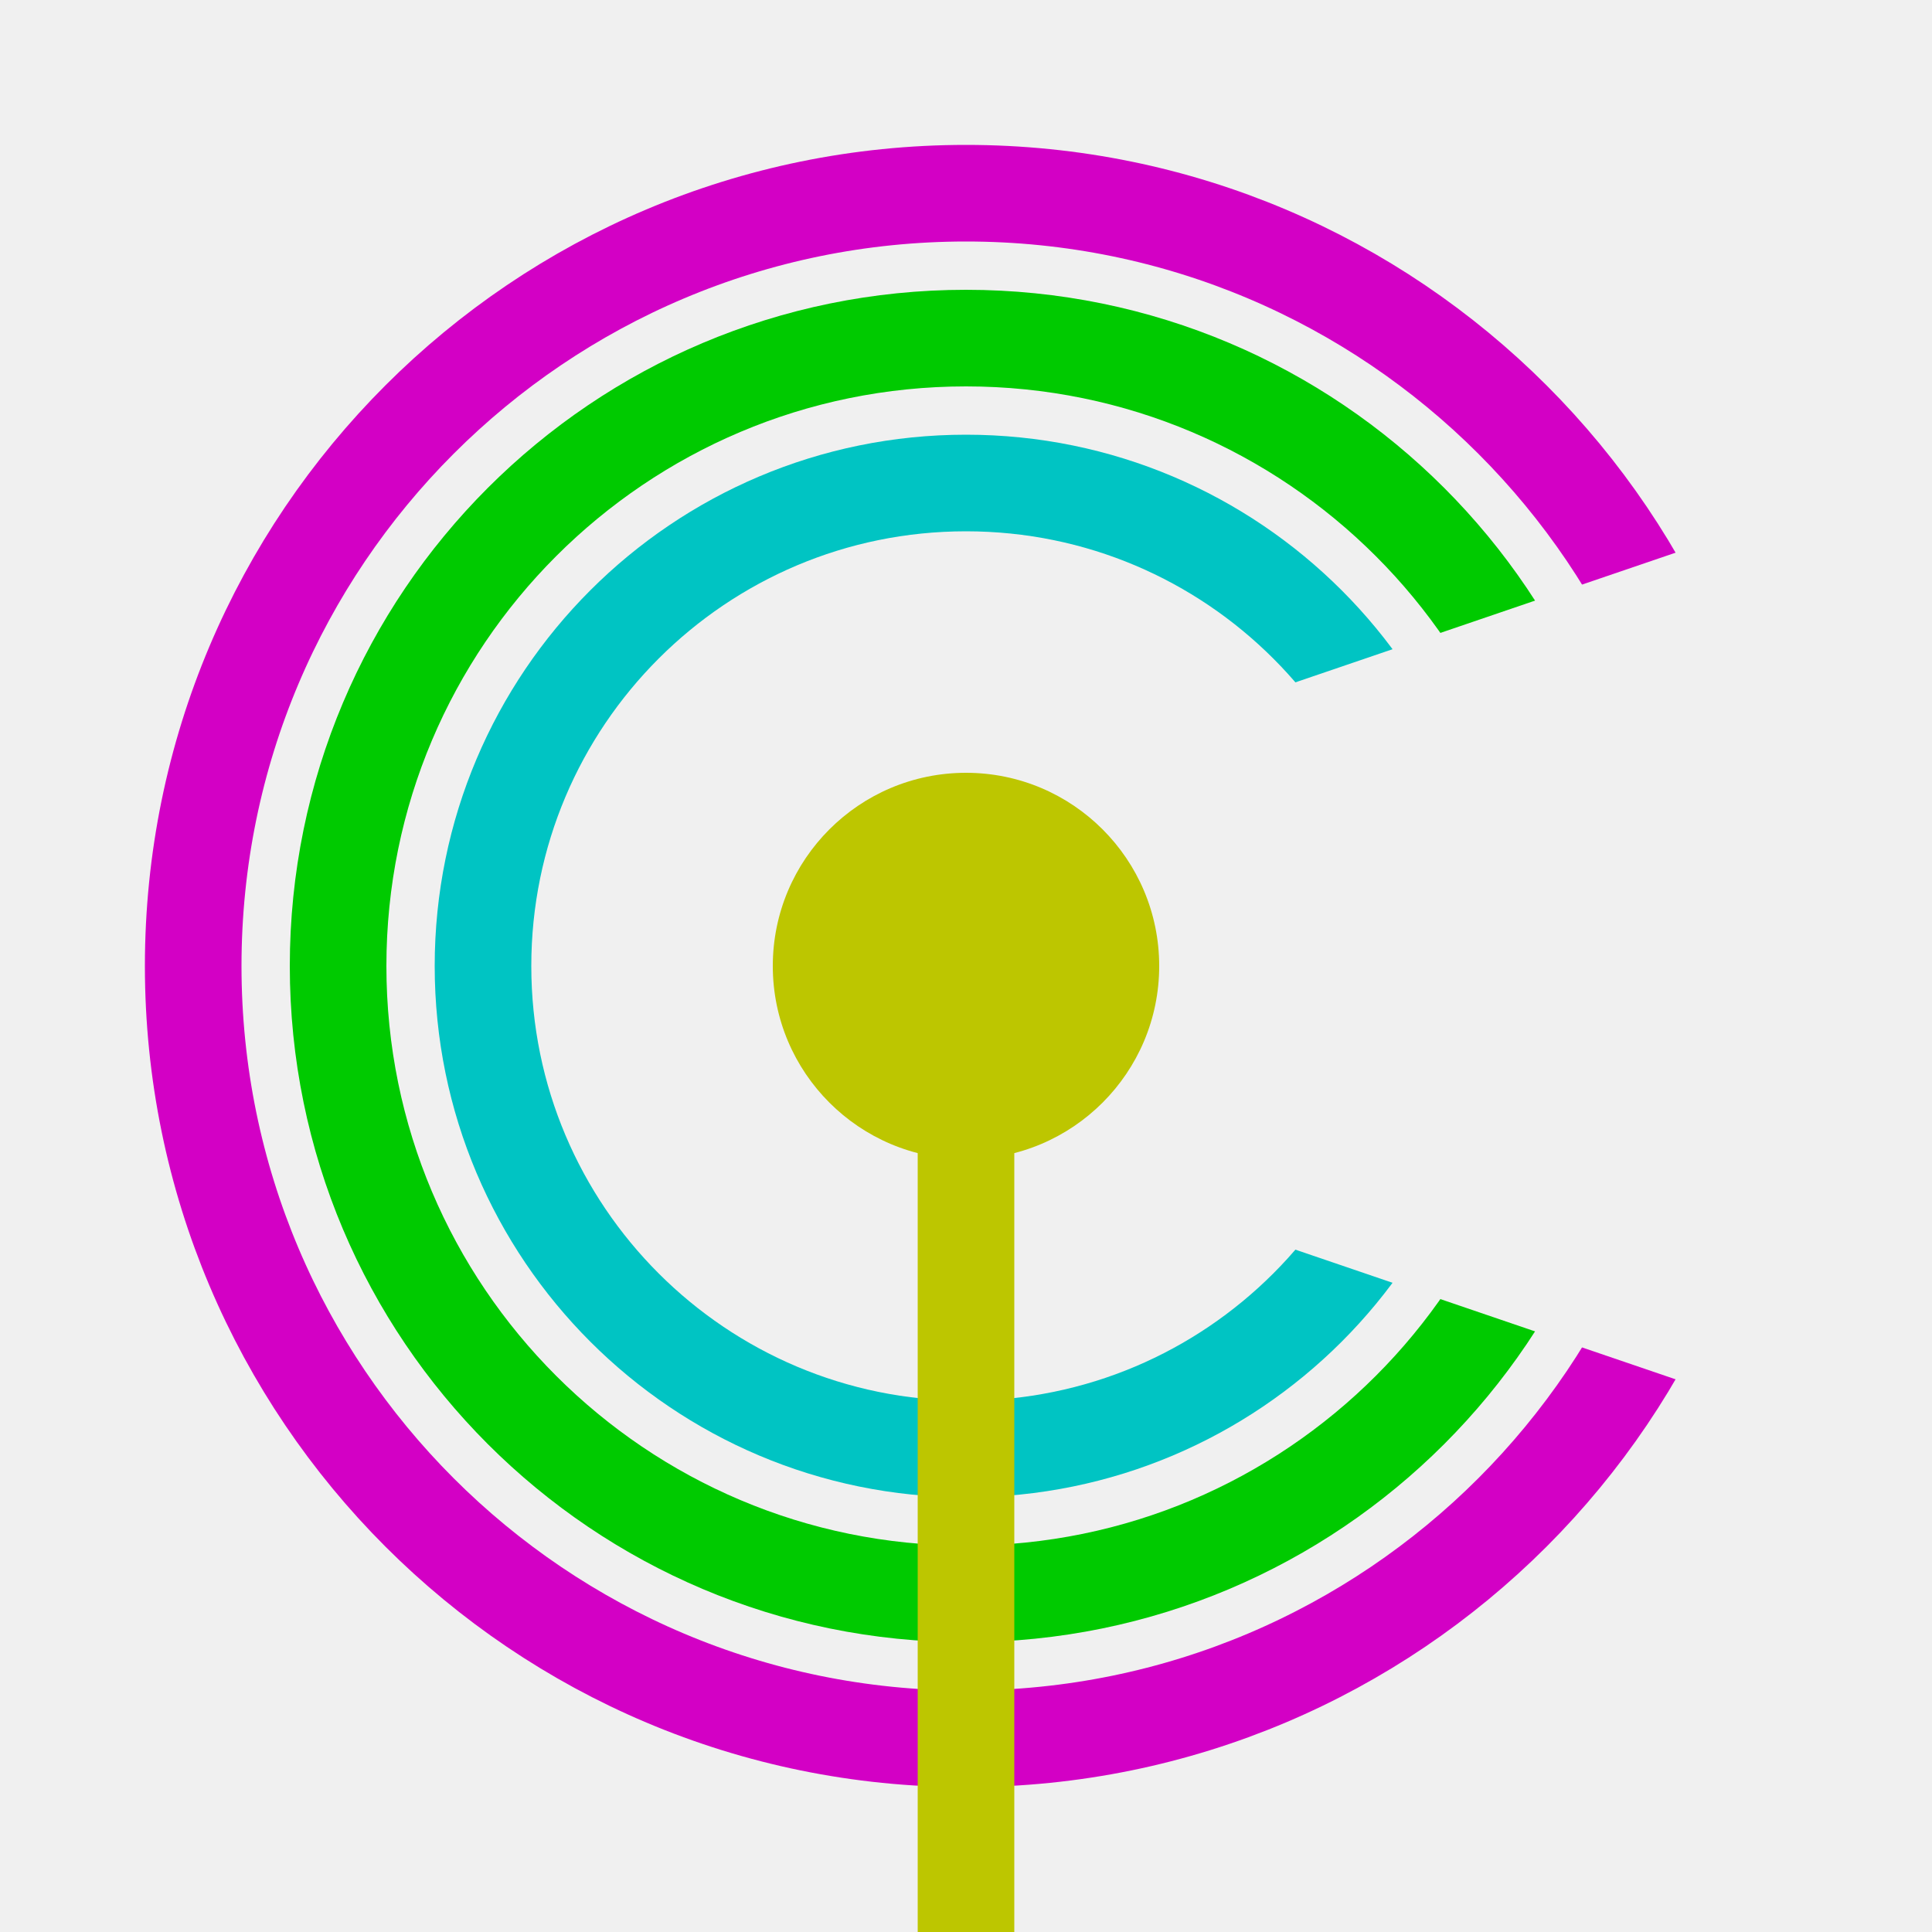
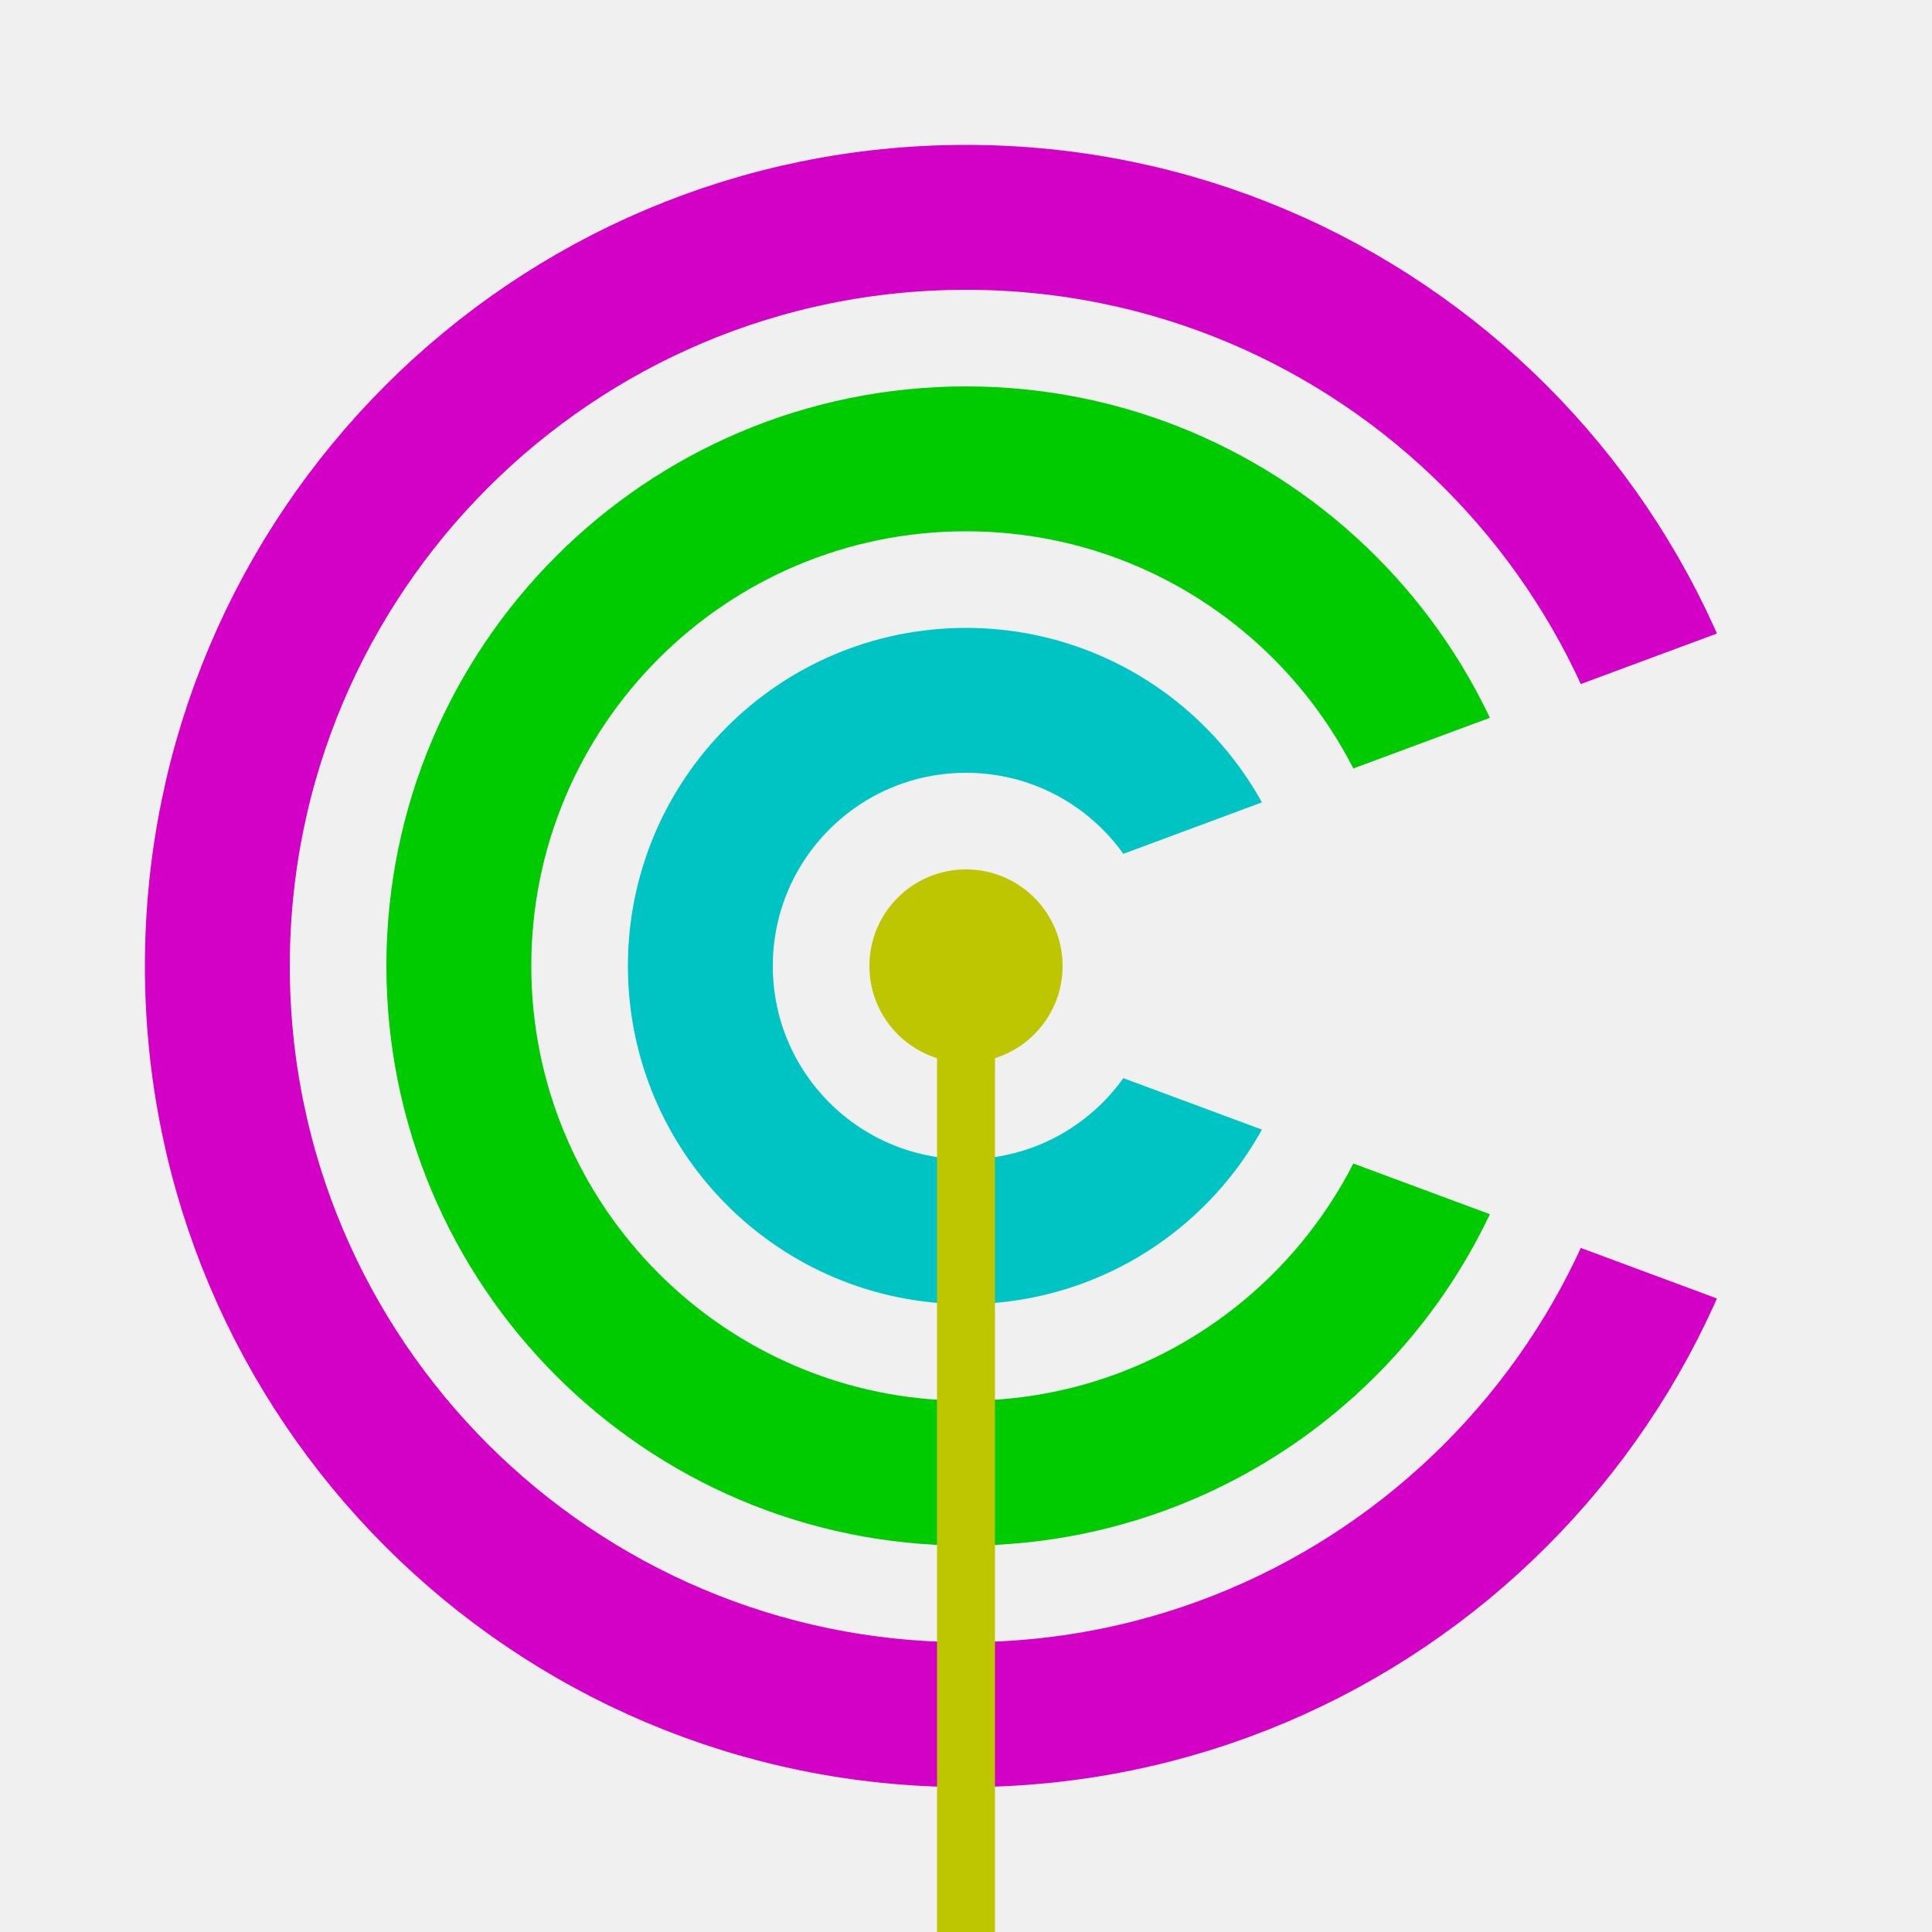
<svg xmlns="http://www.w3.org/2000/svg" width="200" height="200" viewBox="0 0 200 200" fill="none">
  <mask id="mask0" mask-type="alpha" maskUnits="userSpaceOnUse" x="0" y="0" width="200" height="200">
-     <path fill-rule="evenodd" clip-rule="evenodd" d="M68 106.821V93.179L200 48.16V0L0 0V200H200V151.84L68 106.821Z" fill="white" />
+     <path fill-rule="evenodd" clip-rule="evenodd" d="M200 0L0 0V200H200V0ZM190 61.029L85 100L190 138.971V61.029Z" fill="white" />
  </mask>
  <g mask="url(#mask0)">
-     <circle cx="100" cy="100" r="50" stroke="#00C4C3" stroke-width="10" />
-     <circle cx="100" cy="100" r="65" stroke="#00CA00" stroke-width="10" />
-     <circle cx="100" cy="100" r="80" stroke="#D300C5" stroke-width="10" />
+     <circle cx="100" cy="100" r="27.5" stroke="#00C4C3" stroke-width="15" />
+     <circle cx="100" cy="100" r="52.5" stroke="#00CA00" stroke-width="15" />
+     <circle cx="100" cy="100" r="77.5" stroke="#D300C5" stroke-width="15" />
  </g>
-   <circle cx="100" cy="100" r="20" fill="#BDC600" />
-   <line x1="100" y1="100" x2="100" y2="200" stroke="#BDC600" stroke-width="10" />
+   <circle cx="100" cy="100" r="10" fill="#BDC600" />
+   <line x1="100" y1="100" x2="100" y2="200" stroke="#BDC600" stroke-width="6" />
</svg>
